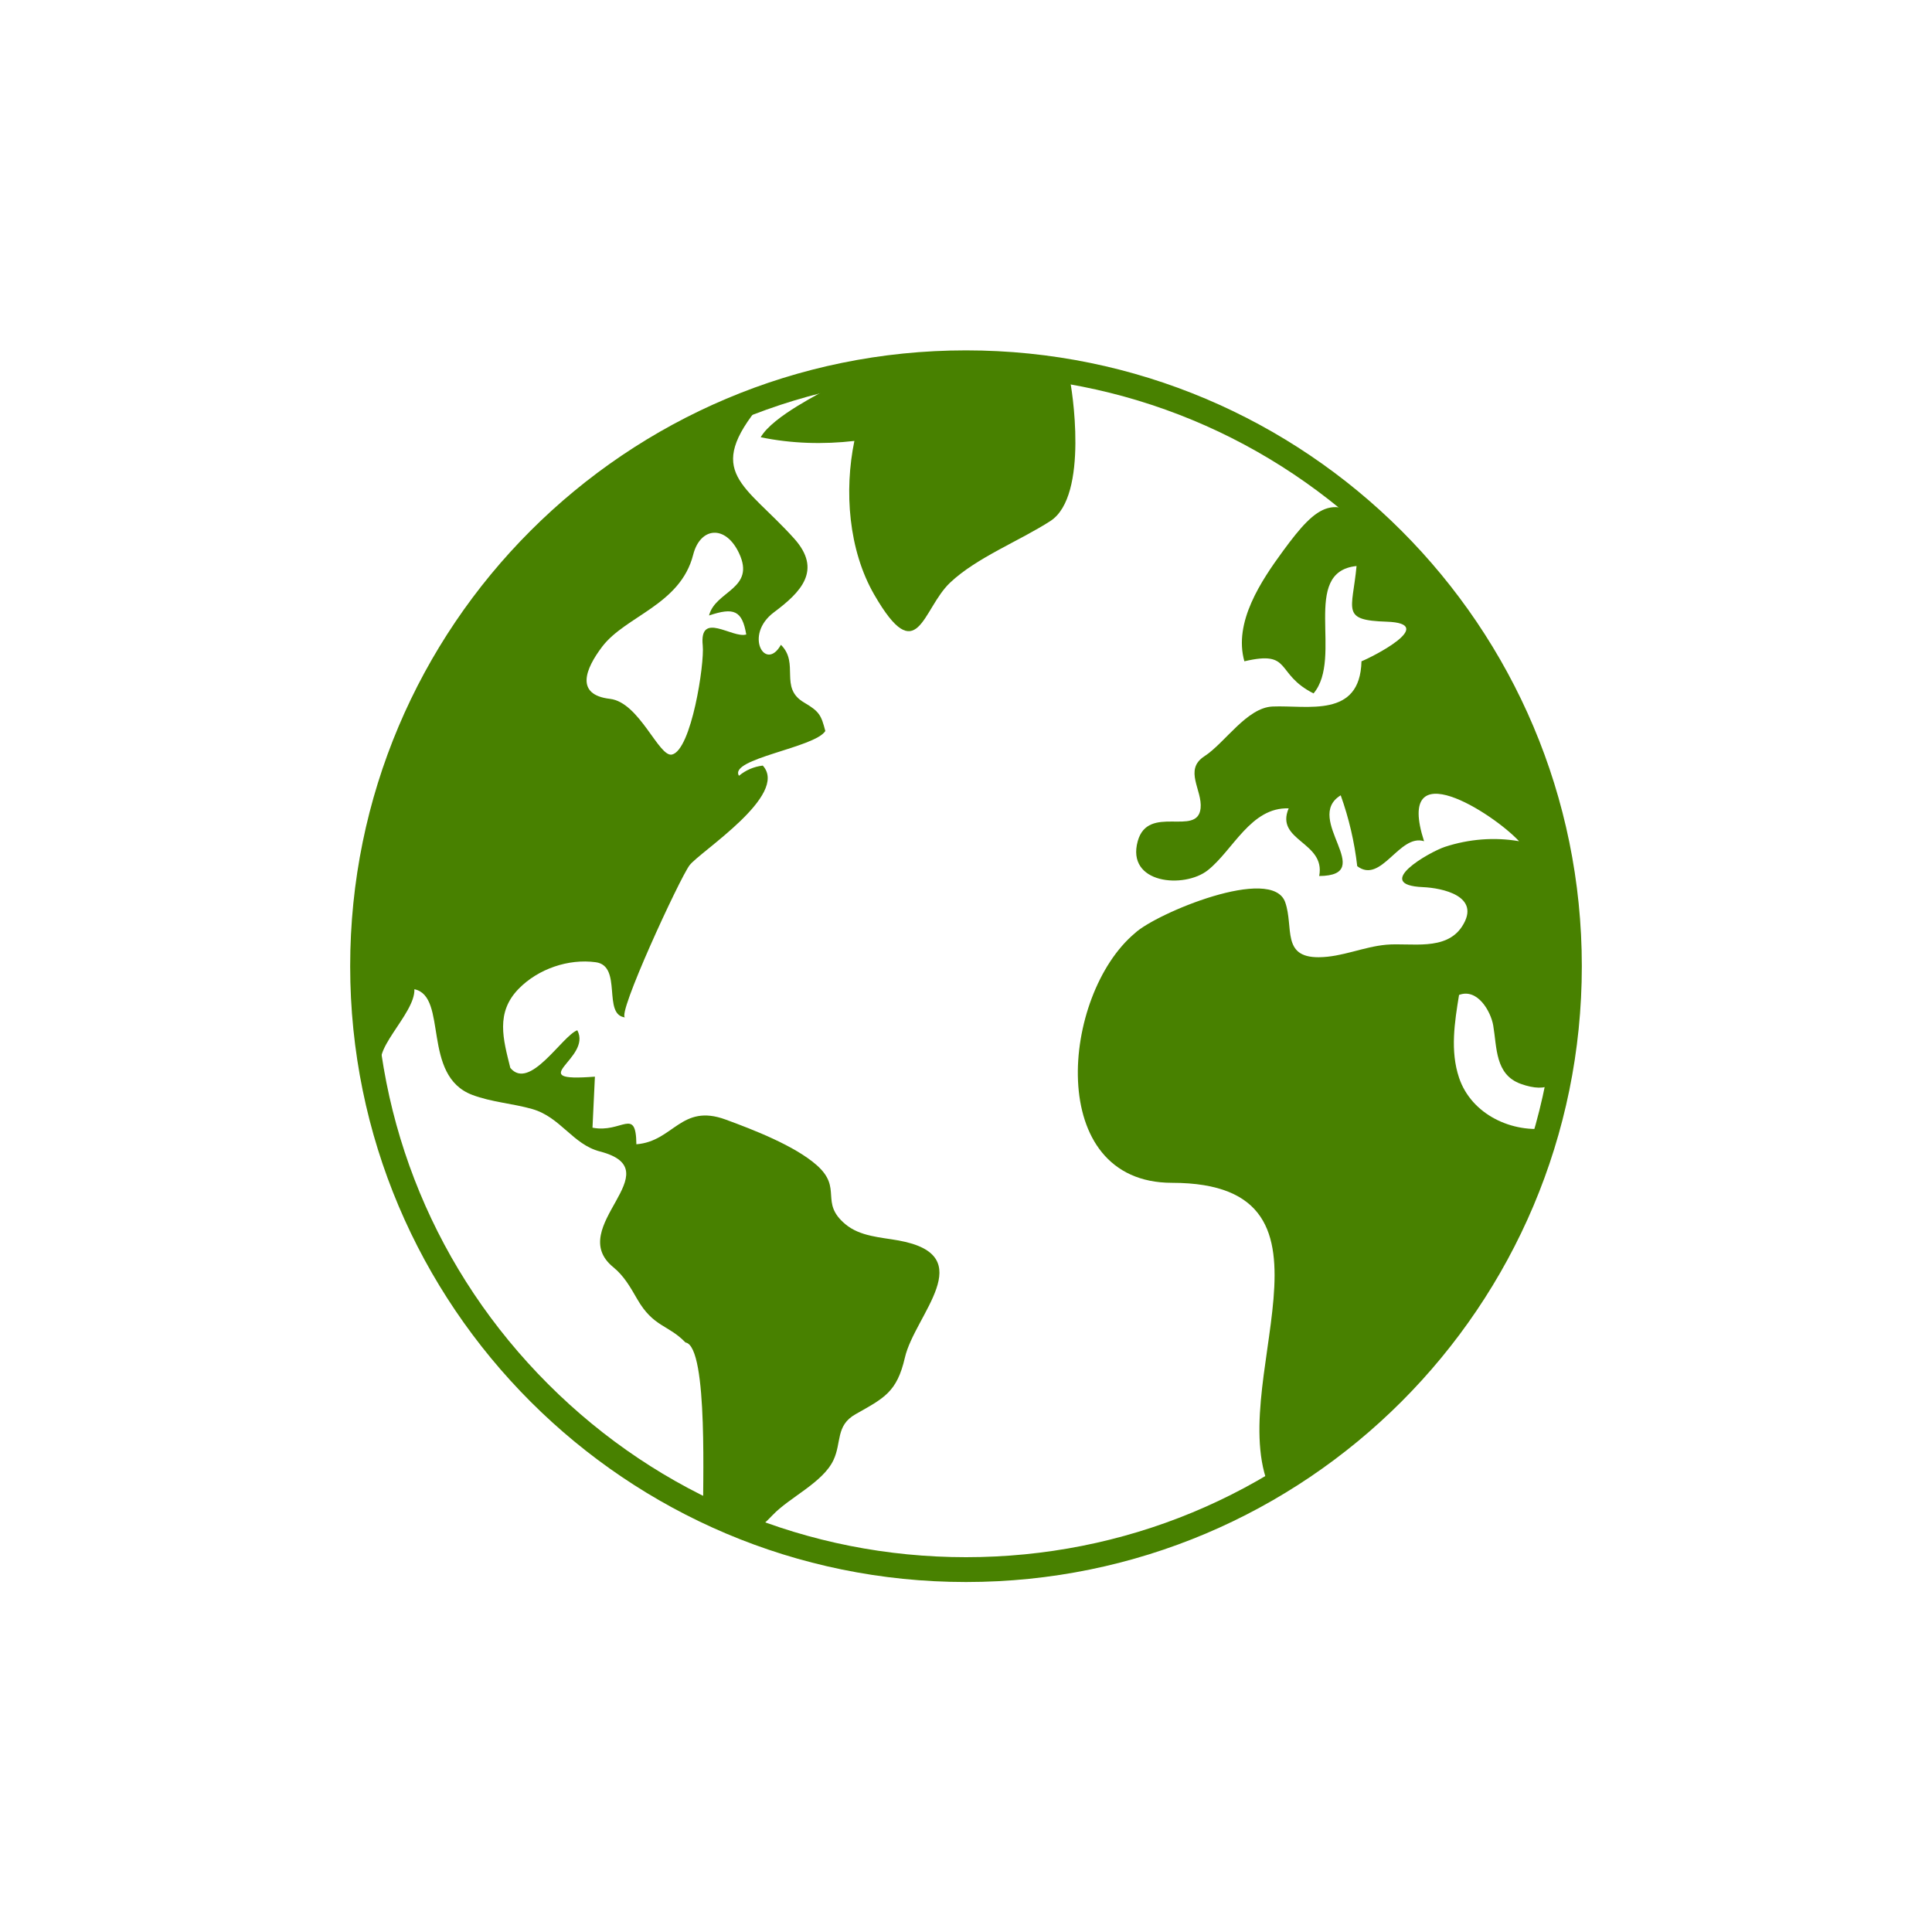
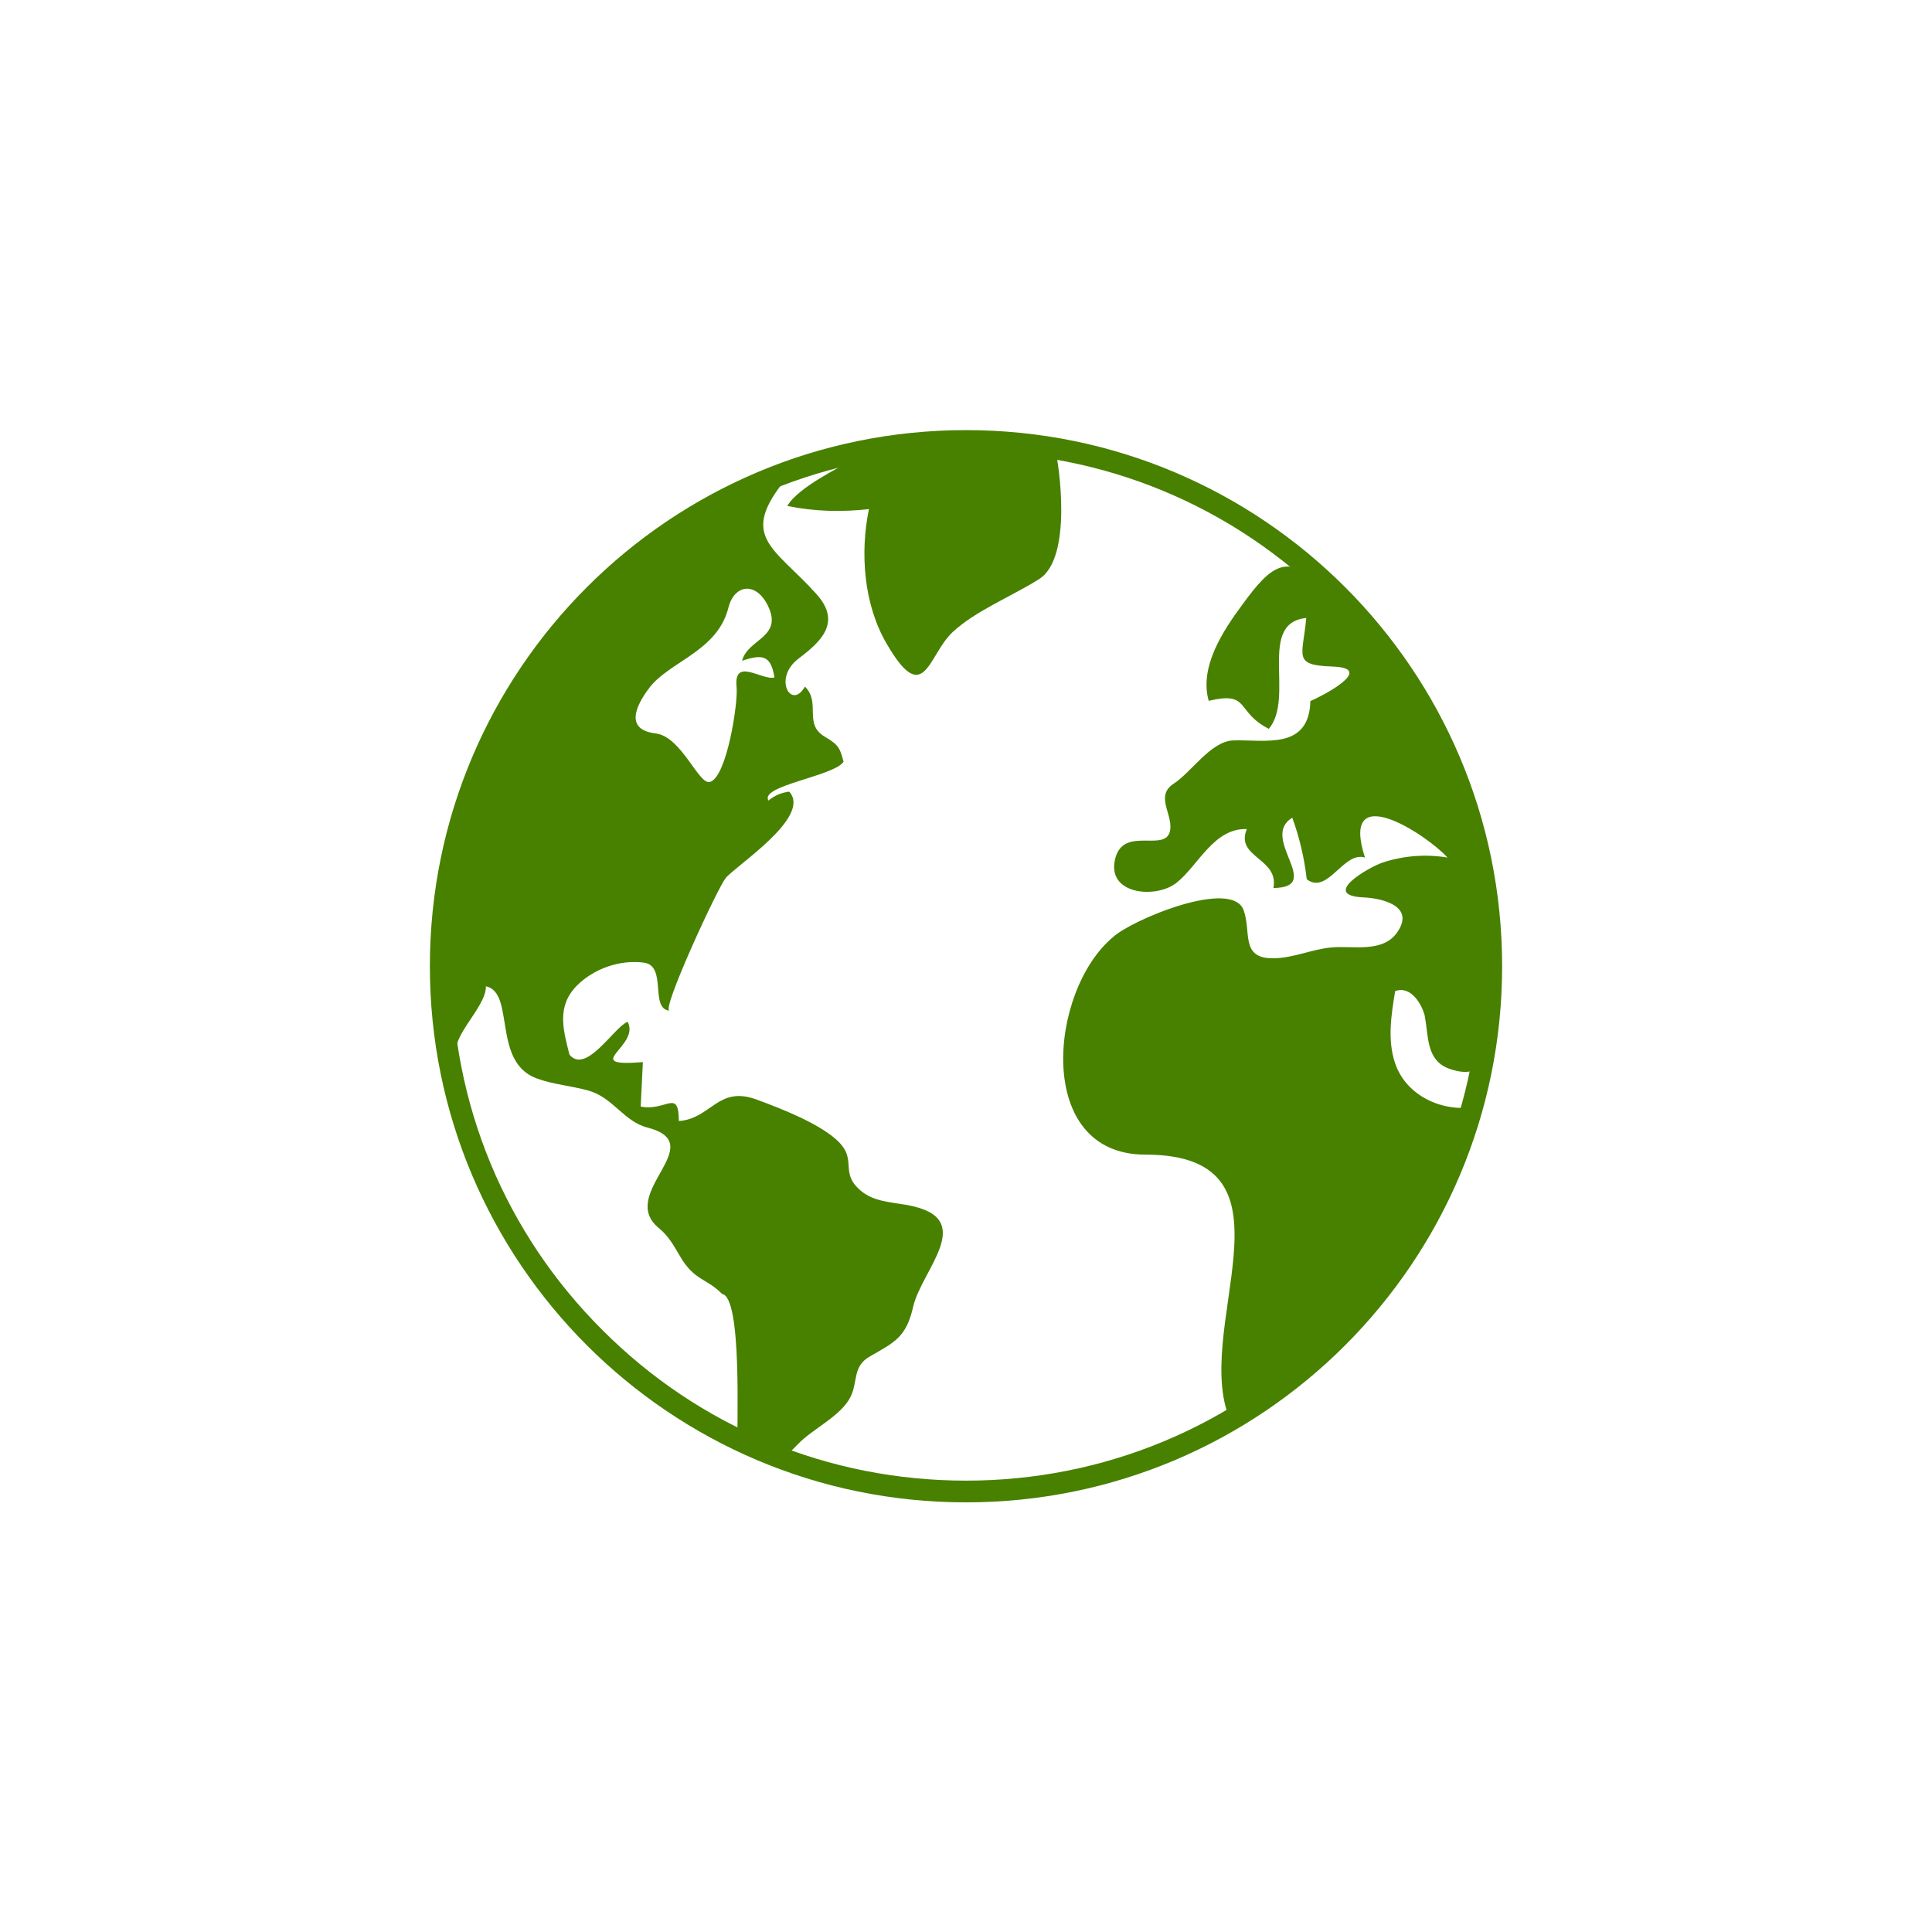
- <svg xmlns="http://www.w3.org/2000/svg" version="1.1" id="Layer_1" x="0px" y="0px" viewBox="0 0 800 800" style="enable-background:new 0 0 800 800;" xml:space="preserve">
-   <style type="text/css">
- 	.st0{fill:#488100;}
- </style>
+ <svg xmlns="http://www.w3.org/2000/svg" version="1.1" id="Layer_1" x="0px" y="0px" viewBox="0 0 800 800" enable-background="new 0 0 800 800" xml:space="preserve">
  <g>
    <g>
-       <path class="st0" d="M400,155.39c65.36,0,126.82,25.46,173.03,71.68c46.22,46.22,71.68,107.66,71.68,173.03    s-25.46,126.82-71.68,173.03C526.82,619.35,465.37,644.8,400,644.8s-126.82-25.46-173.03-71.67    c-46.22-46.22-71.68-107.66-71.68-173.03s25.46-126.82,71.68-173.03S334.64,155.39,400,155.39 M400,145.08    c-140.83,0-255,114.17-255,255s114.17,255,255,255s255-114.17,255-255S540.83,145.08,400,145.08L400,145.08z" />
+       <path fill="#488100" d="M400,187.1c56.9,0,110.4,22.2,150.6,62.4c40.2,40.2,62.4,93.7,62.4,150.6s-22.2,110.4-62.4,150.6    c-40.2,40.2-93.7,62.4-150.6,62.4S289.6,591,249.4,550.7C209.1,510.5,187,457,187,400.1s22.2-110.4,62.4-150.6    S343.1,187.1,400,187.1 M400,178.1c-122.6,0-222,99.4-222,222s99.4,222,222,222s222-99.4,222-222S522.6,178.1,400,178.1L400,178.1    z" />
    </g>
  </g>
  <g>
    <g>
-       <path class="st0" d="M385.17,154.05c-9.46,0.59-33.89,0.78-41.96,6.61c-2.4,1.73-23.11,11.51-28.22,20.39    c12.74,2.64,25.88,3.02,38.79,1.53c-4.26,20.62-2.47,45.16,8.25,63.7c18.05,31.24,19.75,6.01,31.38-5.01    c10.9-10.34,28.77-17.3,41.52-25.52c16.09-10.37,8.92-55.58,7.88-59.39C430.09,154.15,407.69,152.63,385.17,154.05z" />
+       <path fill="#488100" d="M387.1,185.9c-8.2,0.5-29.5,0.7-36.5,5.8c-2.1,1.5-20.1,10-24.6,17.8c11.1,2.3,22.5,2.6,33.8,1.3    c-3.7,18-2.2,39.3,7.2,55.5c15.7,27.2,17.2,5.2,27.3-4.4c9.5-9,25-15.1,36.1-22.2c14-9,7.8-48.4,6.9-51.7    C426.2,186,406.7,184.7,387.1,185.9z" />
    </g>
    <g>
-       <path class="st0" d="M618.31,424.61c1.56,9.14,0.74,20.35,11.39,24.19c22.99,8.29,19.32-18.12,20.09-34.09    c1.75-36.91-4.65-74.09-18.89-108.22c-13.57-32.56-34.14-62.12-59.87-86.25c-18.07-16.94-25.24-11.91-39.76,7.91    c-9.03,12.33-20.58,29.49-16,45.68c20.03-4.71,12.51,5.16,28.64,13.3c12.48-14.79-5.62-50.38,17.81-52.75    c-1.75,18.47-6.6,22.44,12.45,23.05c21.53,0.71-5.95,14.63-10.41,16.4c-0.58,23.68-22.25,18.12-36.77,18.72    c-10.74,0.43-19.73,15.06-28.26,20.59c-8.68,5.62-0.78,13.99-1.59,21.57c-1.27,11.94-21.73-1.86-26.02,13.57    c-4.92,17.73,19.22,19.8,29,12.07c10.44-8.26,17.85-26.21,33.49-25.62c-5.76,13.5,15.38,13.81,12.64,28.01    c24.45-0.2-6.84-23.8,8.91-33.42c3.39,9.47,5.7,19.35,6.84,29.34c9.98,7.6,17.42-13.56,27.67-10.33    c-12.19-37.81,28.75-11.47,39.34,0c-10.21-1.78-20.82-0.9-30.66,2.32c-6.47,2.12-30.33,15.77-9.17,16.69    c7.8,0.33,24.42,3.62,16.25,16.25c-6.73,10.4-21.33,6.7-31.38,7.6c-9.5,0.85-18.4,5.13-28.01,5.18    c-15.45,0.07-10.27-12.39-13.85-22.73c-5.39-15.6-53.66,4.65-62.25,12.77c-30.43,25.49-37.5,103.35,15.34,103.37    c78.77,0.03,19.55,85.26,41.43,128.52c56.25-33.13,98.23-88.12,115.01-151.22c-15.55,2.38-32.42-5.57-37.55-20.79    c-3.74-11.1-1.85-23.06-0.01-34.31C611.8,409.08,617.31,418.8,618.31,424.61C619.54,431.75,617.08,417.46,618.31,424.61z" />
+       <path fill="#488100" d="M590.1,421.4c1.4,8,0.6,17.7,9.9,21.1c20,7.2,16.8-15.8,17.5-29.7c1.5-32.1-4-64.5-16.4-94.2    c-11.8-28.3-29.7-54.1-52.1-75.1c-15.7-14.7-22-10.4-34.6,6.9c-7.9,10.7-17.9,25.7-13.9,39.8c17.4-4.1,10.9,4.5,24.9,11.6    c10.9-12.9-4.9-43.9,15.5-45.9c-1.5,16.1-5.7,19.5,10.8,20.1c18.7,0.6-5.2,12.7-9.1,14.3c-0.5,20.6-19.4,15.8-32,16.3    c-9.3,0.4-17.2,13.1-24.6,17.9c-7.6,4.9-0.7,12.2-1.4,18.8c-1.1,10.4-18.9-1.6-22.7,11.8c-4.3,15.4,16.7,17.2,25.2,10.5    c9.1-7.2,15.5-22.8,29.2-22.3c-5,11.8,13.4,12,11,24.4c21.3-0.2-6-20.7,7.8-29.1c3,8.2,5,16.8,6,25.5c8.7,6.6,15.2-11.8,24.1-9    c-10.6-32.9,25-10,34.2,0c-8.9-1.5-18.1-0.8-26.7,2c-5.6,1.8-26.4,13.7-8,14.5c6.8,0.3,21.3,3.2,14.1,14.1    c-5.9,9.1-18.6,5.8-27.3,6.6c-8.3,0.7-16,4.5-24.4,4.5c-13.5,0.1-8.9-10.8-12.1-19.8c-4.7-13.6-46.7,4-54.2,11.1    c-26.5,22.2-32.6,90,13.4,90c68.6,0,17,74.2,36.1,111.9c49-28.8,85.5-76.7,100.1-131.6c-13.5,2.1-28.2-4.8-32.7-18.1    c-3.3-9.7-1.6-20.1,0-29.9C584.4,407.9,589.2,416.4,590.1,421.4C591.1,427.7,589,415.2,590.1,421.4z" />
    </g>
    <g>
-       <path class="st0" d="M372.1,513.66c-7.45-1.36-15.93-1.62-22.07-6.76c-10.82-9.08-0.94-14.79-11.83-24.42    c-9.11-8.06-26.35-14.73-37.75-18.9c-18.46-6.77-21.52,9.05-36.94,10.24c-0.17-15.68-6.01-4.48-18.17-6.87    c0.33-7.05,0.66-14.08,1-21.13c-30.51,2.37-1.01-7.45-7.29-19.21c-6.28,2.3-19.73,25.26-27.74,15.58    c-2.95-11.87-6.2-22.89,3.49-32.78c8.03-8.2,20.55-12.52,31.9-10.97c11.21,1.52,2.6,21.91,12.19,22.85    c-3.88-0.36,22.5-57.5,26.63-62.99c4.17-5.55,41.4-29.16,30.33-41.29c-3.71,0.45-7,1.86-9.86,4.22    c-4.33-7.08,31.39-11.57,35.76-18.53c-1.72-6.56-2.41-8.06-8.84-11.83c-10.41-6.12-1.73-16.16-9.55-23.87    c-6.38,11.44-15.47-4.06-2.89-13.46c11.16-8.33,20.17-17.47,8.29-30.63c-20.36-22.57-37.39-27.12-13.66-55.6    c-72.26,26.05-126.66,84.15-152.84,156.59c0,20.75-11.08,44.06-12.19,65.75c3.93,18.7-2.73,43.11,9.4,53.63    c-7.93-6.87,12.55-23.18,12.12-33.66c14.04,2.96,2.82,35.8,23.99,43.76c8.01,3.02,16.61,3.51,24.81,5.85    c11.74,3.35,16.77,14.66,28.03,17.57c30.44,7.88-14.79,31.35,5.52,47.91c4.48,3.65,7.03,8.23,9.96,13.29    c6.7,11.6,12.78,10.46,19.94,17.89c9.7,1.53,6.92,62.96,7.34,71.99c15.29,7.41,17.27,11.57,28.77-0.53    c6.96-7.34,20.72-13.4,25.14-22.7c3.48-7.32,0.85-14.34,9.16-19.05c11.88-6.73,17.14-9.11,20.45-23.45    C378.74,544.49,406.26,519.84,372.1,513.66C364.43,512.26,379.77,515.05,372.1,513.66z M249.34,267.79    c9.69-12.78,32.39-17.3,37.69-38.09c2.92-11.49,13.39-12.55,18.99-0.65c6.99,14.86-9.83,15.52-12.42,25.81    c10.25-3.44,13.7-2.15,15.41,7.87c-5.75,1.75-19.52-9.98-18.02,4.58c0.77,7.51-4.69,43.24-12.72,45.13    c-5.44,1.29-13.47-21.65-25.7-23.06C238,287.68,242.42,276.92,249.34,267.79C245.31,273.11,250.75,265.93,249.34,267.79z" />
+       <path fill="#488100" d="M375.7,499c-6.5-1.2-13.9-1.4-19.2-5.9c-9.4-7.9-0.8-12.9-10.3-21.3c-7.9-7-22.9-12.8-32.9-16.5    c-16.1-5.9-18.7,7.9-32.2,8.9c-0.1-13.7-5.2-3.9-15.8-6c0.3-6.1,0.6-12.3,0.9-18.4c-26.6,2.1-0.9-6.5-6.3-16.7    c-5.5,2-17.2,22-24.1,13.6c-2.6-10.3-5.4-19.9,3-28.5c7-7.1,17.9-10.9,27.8-9.6c9.8,1.3,2.3,19.1,10.6,19.9    c-3.4-0.3,19.6-50.1,23.2-54.8c3.6-4.8,36-25.4,26.4-35.9c-3.2,0.4-6.1,1.6-8.6,3.7c-3.8-6.2,27.3-10.1,31.1-16.1    c-1.5-5.7-2.1-7-7.7-10.3c-9.1-5.3-1.5-14.1-8.3-20.8c-5.6,10-13.5-3.5-2.5-11.7c9.7-7.3,17.6-15.2,7.2-26.7    c-17.7-19.6-32.6-23.6-11.9-48.4c-62.9,22.7-110.3,73.3-133.1,136.3c0,18.1-9.6,38.4-10.6,57.2c3.4,16.3-2.4,37.5,8.2,46.7    c-6.9-6,10.9-20.2,10.6-29.3c12.2,2.6,2.5,31.2,20.9,38.1c7,2.6,14.5,3.1,21.6,5.1c10.2,2.9,14.6,12.8,24.4,15.3    c26.5,6.9-12.9,27.3,4.8,41.7c3.9,3.2,6.1,7.2,8.7,11.6c5.8,10.1,11.1,9.1,17.4,15.6c8.4,1.3,6,54.8,6.4,62.7    c13.3,6.5,15,10.1,25-0.5c6.1-6.4,18-11.7,21.9-19.8c3-6.4,0.7-12.5,8-16.6c10.3-5.9,14.9-7.9,17.8-20.4    C381.5,525.8,405.4,504.3,375.7,499C369,497.7,382.4,500.2,375.7,499z M268.8,284.9c8.4-11.1,28.2-15.1,32.8-33.2    c2.5-10,11.7-10.9,16.5-0.6c6.1,12.9-8.6,13.5-10.8,22.5c8.9-3,11.9-1.9,13.4,6.9c-5,1.5-17-8.7-15.7,4    c0.7,6.5-4.1,37.6-11.1,39.3c-4.7,1.1-11.7-18.8-22.4-20.1C259,302.2,262.8,292.9,268.8,284.9    C265.3,289.5,270.1,283.3,268.8,284.9z" />
    </g>
  </g>
</svg>
